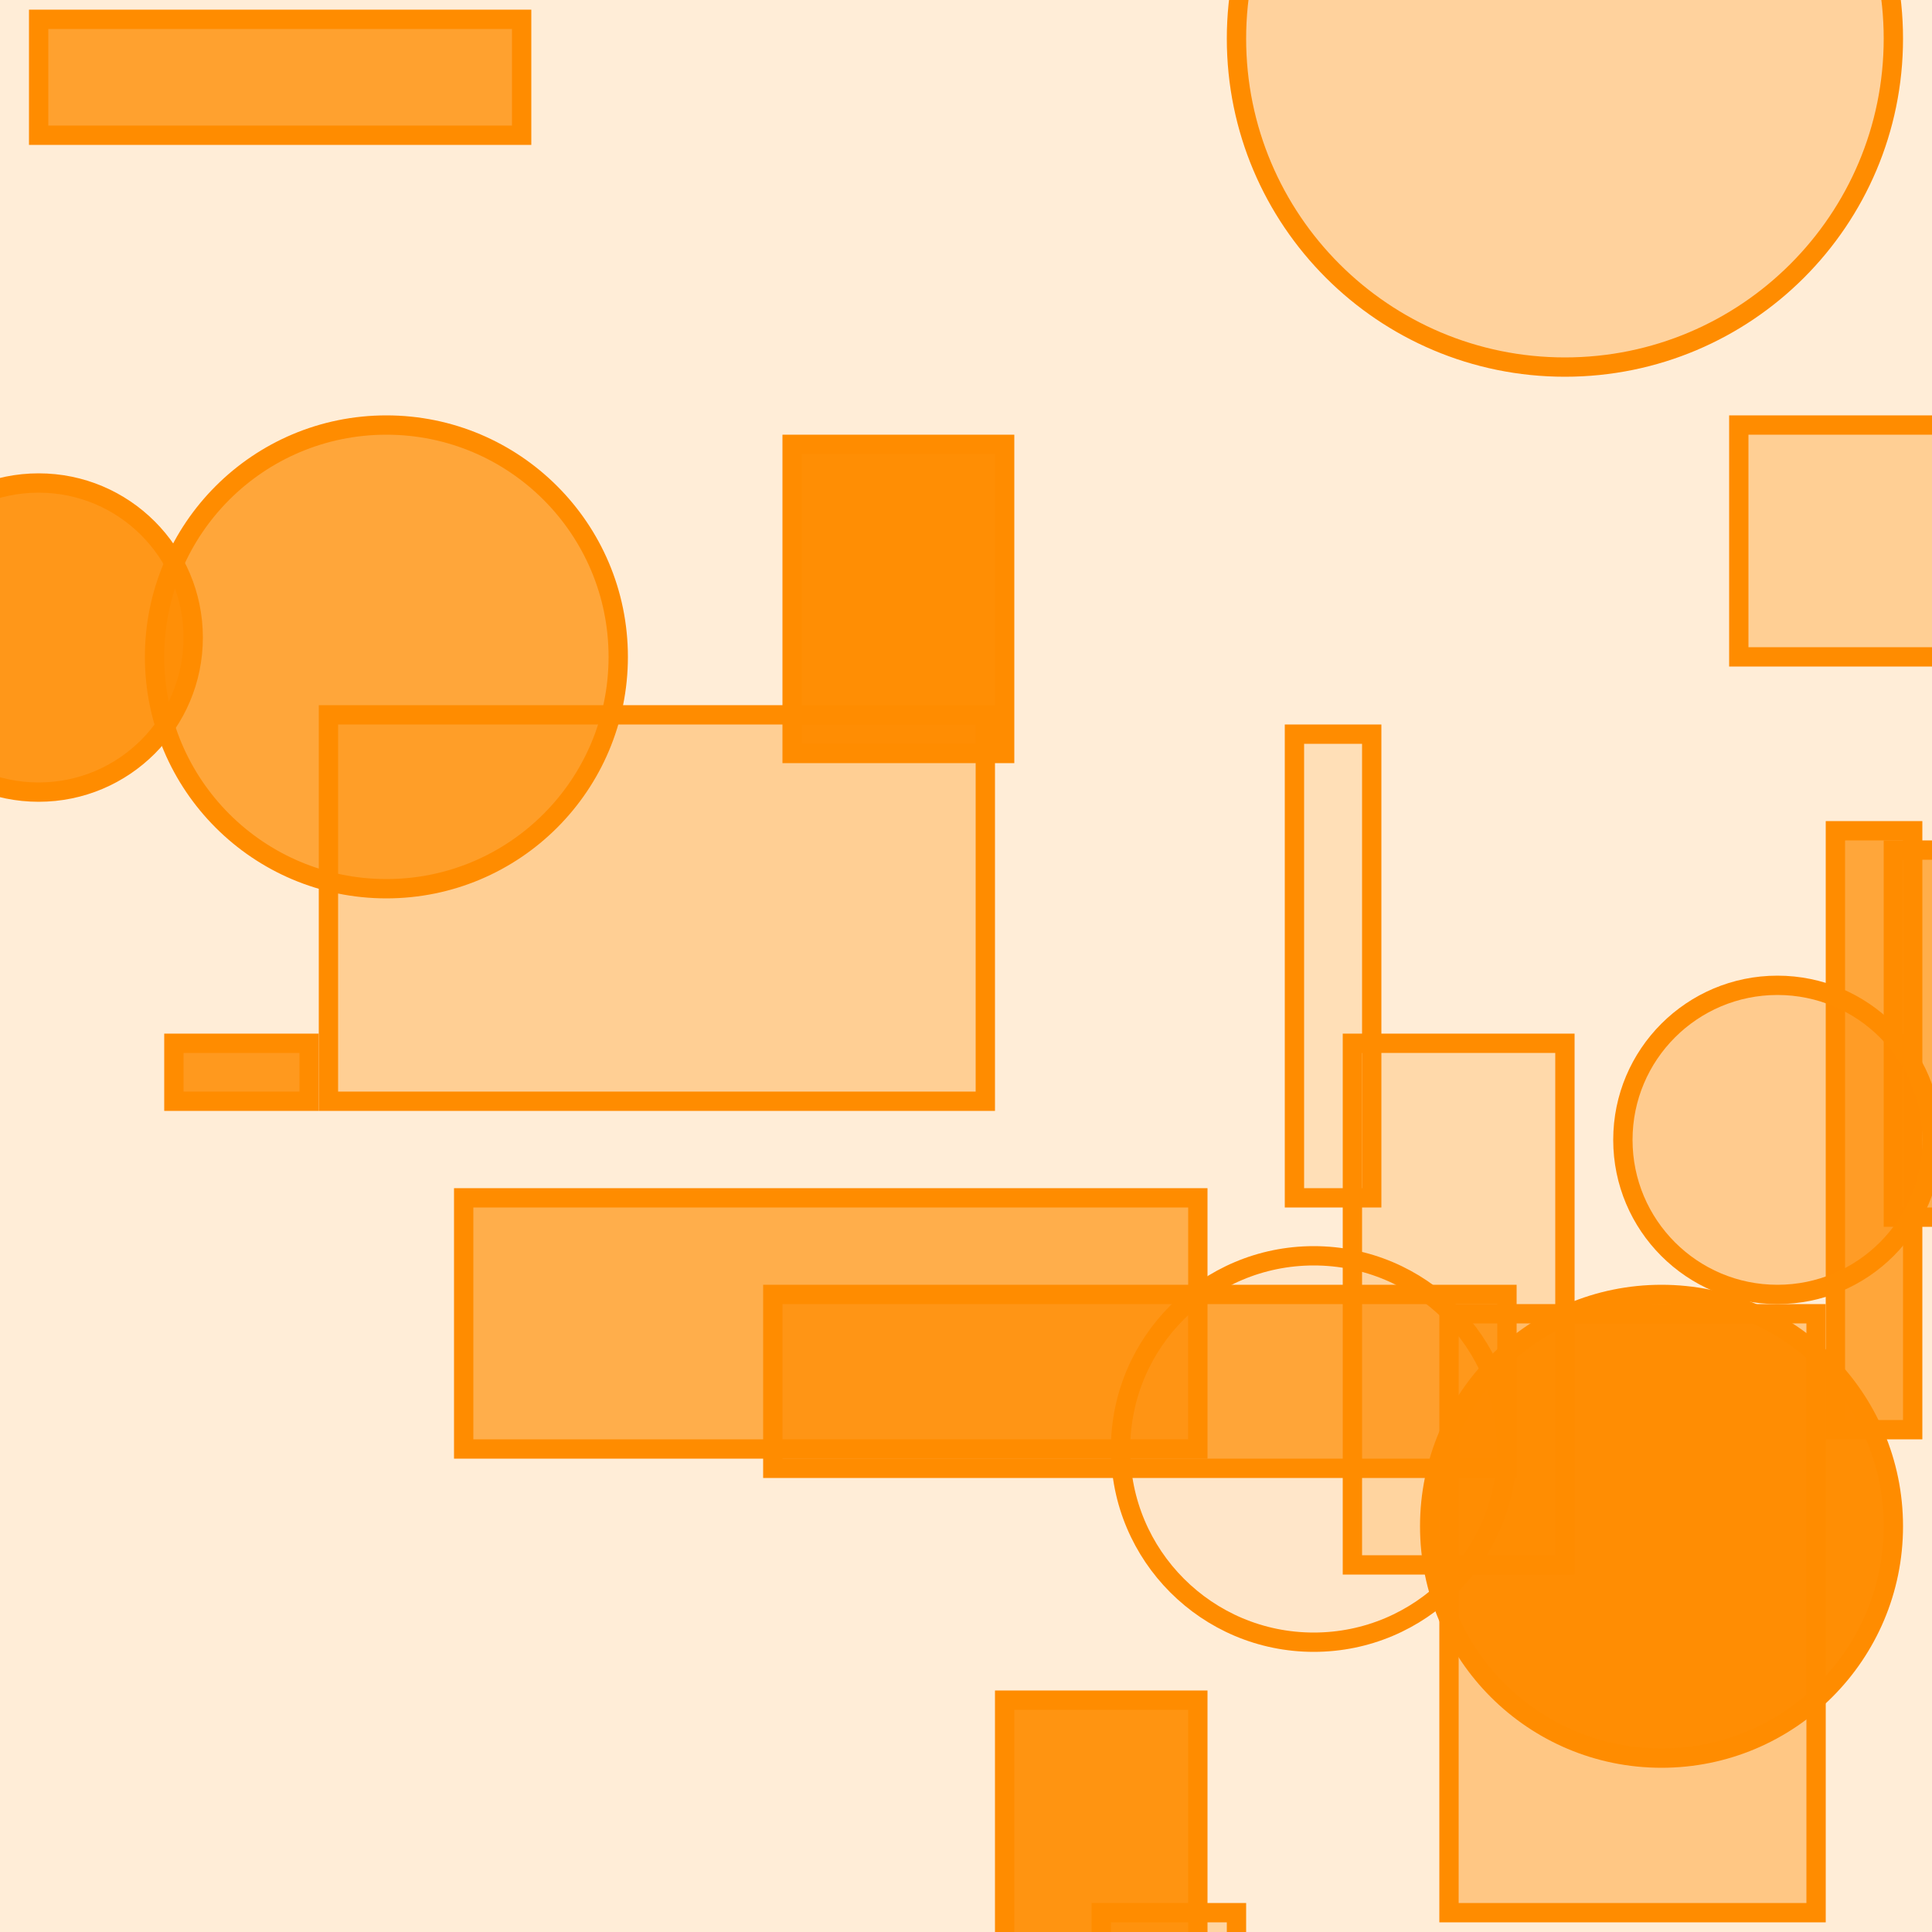
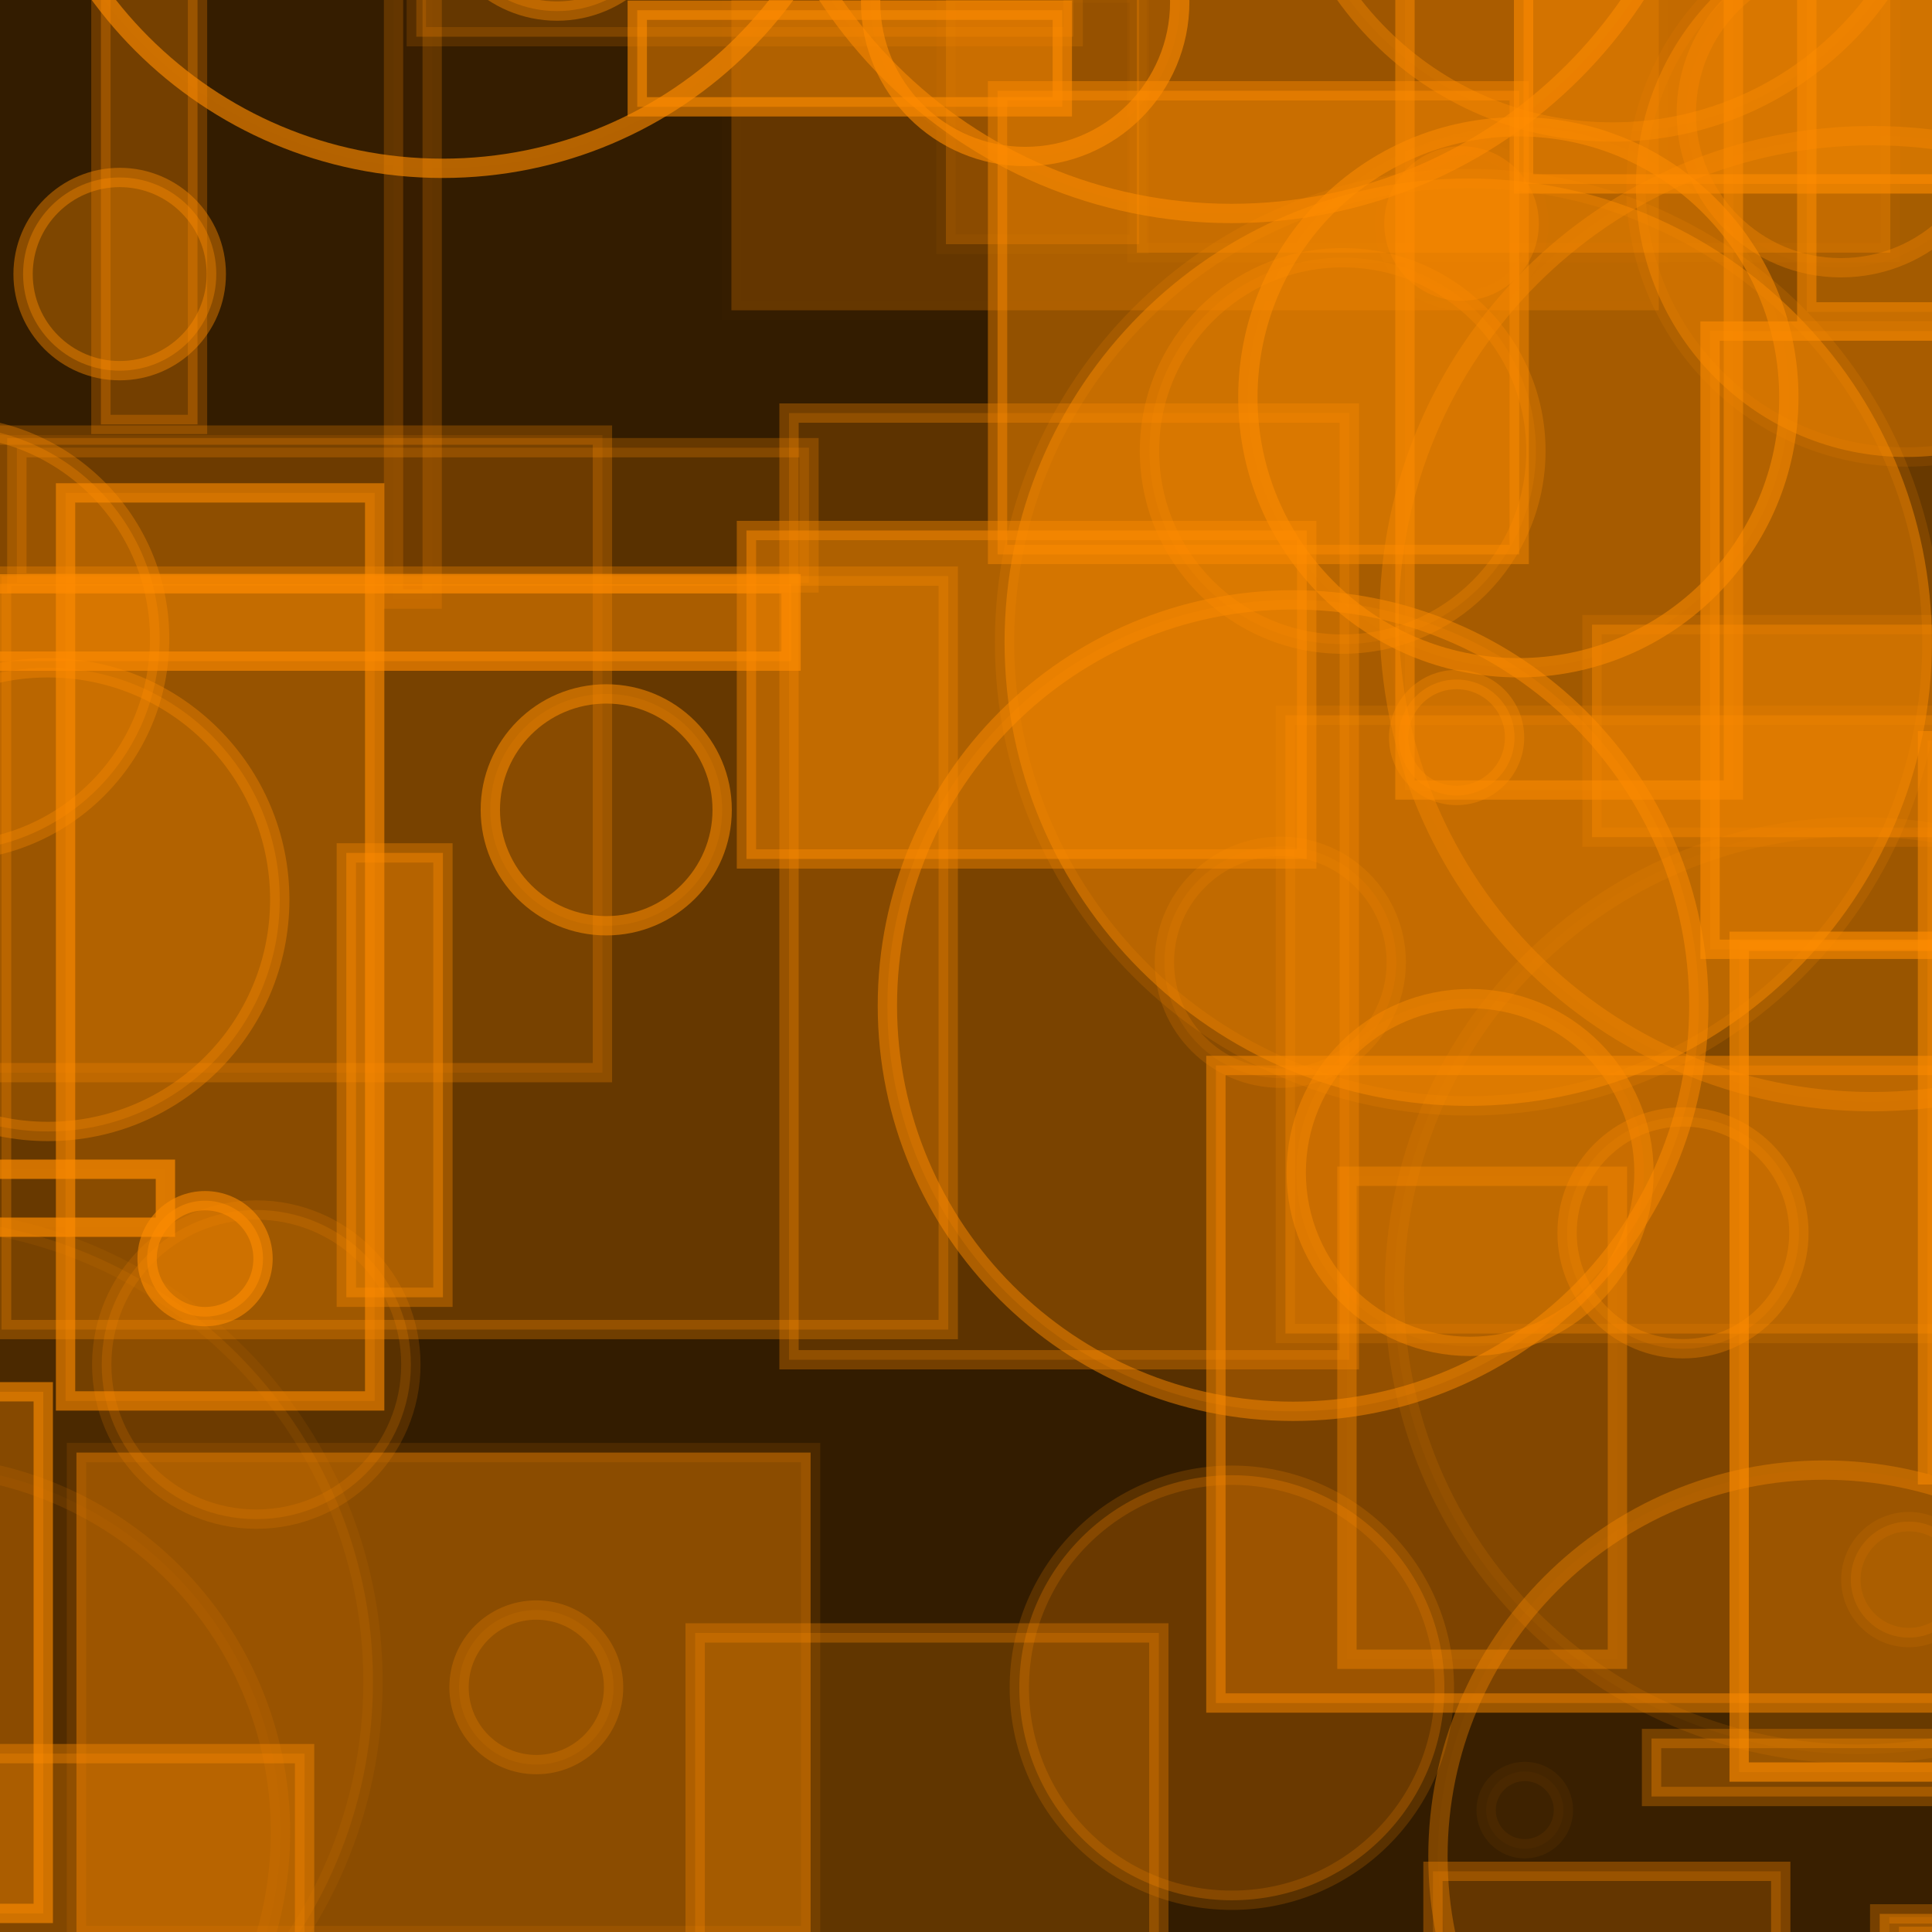
<svg xmlns="http://www.w3.org/2000/svg" width="100" height="100" version="1.1">
-   <rect x="0" y="0" width="100" height="100" fill="rgb(255, 140, 0)" fill-opacity="0.16" />
-   <rect x="90" y="22" width="25" height="12" stroke="rgb(255, 140, 0)" fill="rgb(255, 140, 0)" fill-opacity="0.31" />
-   <rect x="2" y="1" width="25" height="6" stroke="rgb(255, 140, 0)" fill="rgb(255, 140, 0)" fill-opacity="0.78" />
-   <circle cx="2" cy="33" r="8" stroke="rgb(255, 140, 0)" fill="rgb(255, 140, 0)" fill-opacity="0.88" />
-   <rect x="57" y="99" width="7" height="29" stroke="rgb(255, 140, 0)" fill="rgb(255, 140, 0)" fill-opacity="0.25" />
-   <rect x="39" y="88" width="24" height="0" stroke="rgb(255, 140, 0)" fill="rgb(255, 140, 0)" fill-opacity="0.21" />
-   <rect x="67" y="38" width="4" height="24" stroke="rgb(255, 140, 0)" fill="rgb(255, 140, 0)" fill-opacity="0.15" />
-   <rect x="52" y="88" width="10" height="31" stroke="rgb(255, 140, 0)" fill="rgb(255, 140, 0)" fill-opacity="0.92" />
-   <rect x="98" y="44" width="27" height="19" stroke="rgb(255, 140, 0)" fill="rgb(255, 140, 0)" fill-opacity="0.65" />
-   <rect x="40" y="67" width="38" height="9" stroke="rgb(255, 140, 0)" fill="rgb(255, 140, 0)" fill-opacity="0.72" />
-   <rect x="17" y="37" width="34" height="20" stroke="rgb(255, 140, 0)" fill="rgb(255, 140, 0)" fill-opacity="0.31" />
-   <rect x="24" y="62" width="38" height="13" stroke="rgb(255, 140, 0)" fill="rgb(255, 140, 0)" fill-opacity="0.65" />
-   <rect x="75" y="68" width="19" height="31" stroke="rgb(255, 140, 0)" fill="rgb(255, 140, 0)" fill-opacity="0.39" />
-   <rect x="95" y="43" width="4" height="31" stroke="rgb(255, 140, 0)" fill="rgb(255, 140, 0)" fill-opacity="0.73" />
-   <rect x="70" y="54" width="11" height="27" stroke="rgb(255, 140, 0)" fill="rgb(255, 140, 0)" fill-opacity="0.21" />
-   <circle cx="68" cy="75" r="10" stroke="rgb(255, 140, 0)" fill="rgb(255, 140, 0)" fill-opacity="0.07" />
-   <rect x="9" y="54" width="7" height="3" stroke="rgb(255, 140, 0)" fill="rgb(255, 140, 0)" fill-opacity="0.86" />
-   <circle cx="20" cy="34" r="12" stroke="rgb(255, 140, 0)" fill="rgb(255, 140, 0)" fill-opacity="0.73" />
-   <circle cx="86" cy="79" r="12" stroke="rgb(255, 140, 0)" fill="rgb(255, 140, 0)" fill-opacity="0.98" />
-   <circle cx="81" cy="2" r="17" stroke="rgb(255, 140, 0)" fill="rgb(255, 140, 0)" fill-opacity="0.27" />
-   <circle cx="92" cy="59" r="8" stroke="rgb(255, 140, 0)" fill="rgb(255, 140, 0)" fill-opacity="0.34" />
-   <rect x="41" y="23" width="11" height="16" stroke="rgb(255, 140, 0)" fill="rgb(255, 140, 0)" fill-opacity="0.98" />
+   <rect x="0" y="0" width="100" height="100" fill="black" />
+   <rect x="0" y="0" width="100" height="100" fill="rgb(255, 140, 0)" fill-opacity="0.2" />
+   <circle cx="27.759" cy="87.335" r="4" stroke="rgb(255, 140, 0)" fill="rgb(255, 140, 0)" fill-opacity="0.1" stroke-opacity="0.24" />
+   <rect x="4.72" y="-46.975" width="30" height="27" stroke="rgb(255, 140, 0)" fill="rgb(255, 140, 0)" fill-opacity="0.49" stroke-opacity="0.18" />
+   <circle cx="-4.695" cy="87.039" r="24" stroke="rgb(255, 140, 0)" fill="rgb(255, 140, 0)" fill-opacity="0.12" stroke-opacity="0.08" />
+   <rect x="5.615" y="-47.38" width="27" height="30" stroke="rgb(255, 140, 0)" fill="rgb(255, 140, 0)" fill-opacity="0.25" stroke-opacity="0.31" />
+   <rect x="62.935" y="55.148" width="41" height="33" stroke="rgb(255, 140, 0)" fill="rgb(255, 140, 0)" fill-opacity="0.34" stroke-opacity="0.5" />
+   <circle cx="13.266" cy="70.63" r="8" stroke="rgb(255, 140, 0)" fill="rgb(255, 140, 0)" fill-opacity="0.19" stroke-opacity="0.17" />
+   <rect x="38.636" y="27.459" width="29" height="17" stroke="rgb(255, 140, 0)" fill="rgb(255, 140, 0)" fill-opacity="0.5" stroke-opacity="0.4" />
+   <circle cx="63.742" cy="-13.951" r="25" stroke="rgb(255, 140, 0)" fill="rgb(255, 140, 0)" fill-opacity="0.04" stroke-opacity="0.56" />
+   <rect x="66.533" y="37.023" width="46" height="32" stroke="rgb(255, 140, 0)" fill="rgb(255, 140, 0)" fill-opacity="0.33" stroke-opacity="0.16" />
+   <rect x="72.431" y="-21.299" width="21" height="19" stroke="rgb(255, 140, 0)" fill="rgb(255, 140, 0)" fill-opacity="0.42" stroke-opacity="0.25" />
+   <rect x="32.985" y="0.529" width="22" height="5" stroke="rgb(255, 140, 0)" fill="rgb(255, 140, 0)" fill-opacity="0.5" stroke-opacity="0.6" />
+   <circle cx="83.07" cy="39.096" r="0" stroke="rgb(255, 140, 0)" fill="rgb(255, 140, 0)" fill-opacity="0.09" stroke-opacity="0.12" />
+   <rect x="-19.235" y="90.768" width="35" height="30" stroke="rgb(255, 140, 0)" fill="rgb(255, 140, 0)" fill-opacity="0.28" stroke-opacity="0.4" />
+   <circle cx="78.922" cy="93.691" r="2" stroke="rgb(255, 140, 0)" fill="rgb(255, 140, 0)" fill-opacity="0.03" stroke-opacity="0.06" />
+   <rect x="51.633" y="4.698" width="27" height="24" stroke="rgb(255, 140, 0)" fill="rgb(255, 140, 0)" fill-opacity="0.47" stroke-opacity="0.44" />
+   <rect x="37.857" y="-29.938" width="48" height="46" stroke="rgb(255, 140, 0)" fill="rgb(255, 140, 0)" fill-opacity="0.24" stroke-opacity="0.01" />
+   <rect x="99.767" y="38.337" width="50" height="38" stroke="rgb(255, 140, 0)" fill="rgb(255, 140, 0)" fill-opacity="0.24" stroke-opacity="0.52" />
+   <rect x="40.839" y="21.381" width="29" height="49" stroke="rgb(255, 140, 0)" fill="rgb(255, 140, 0)" fill-opacity="0.21" stroke-opacity="0.32" />
+   <circle cx="-25.466" cy="-33.184" r="10" stroke="rgb(255, 140, 0)" fill="rgb(255, 140, 0)" fill-opacity="0.21" stroke-opacity="0.53" />
+   <rect x="0.327" y="-37.946" width="27" height="16" stroke="rgb(255, 140, 0)" fill="rgb(255, 140, 0)" fill-opacity="0.46" stroke-opacity="0.39" />
+   <rect x="20.369" y="-3.992" width="2" height="35" stroke="rgb(255, 140, 0)" fill="rgb(255, 140, 0)" fill-opacity="0.02" stroke-opacity="0.22" />
+   <circle cx="-1.061" cy="-19.883" r="2" stroke="rgb(255, 140, 0)" fill="rgb(255, 140, 0)" fill-opacity="0.3" stroke-opacity="0.43" />
+   <circle cx="63.76" cy="87.357" r="11" stroke="rgb(255, 140, 0)" fill="rgb(255, 140, 0)" fill-opacity="0.27" stroke-opacity="0.19" />
+   <rect x="78.86" y="-32.481" width="22" height="42" stroke="rgb(255, 140, 0)" fill="rgb(255, 140, 0)" fill-opacity="0.49" stroke-opacity="0.6" />
+   <rect x="-27.438" y="60.52" width="36" height="3" stroke="rgb(255, 140, 0)" fill="rgb(255, 140, 0)" fill-opacity="0.01" stroke-opacity="0.7" />
+   <circle cx="92.931" cy="-35.827" r="4" stroke="rgb(255, 140, 0)" fill="rgb(255, 140, 0)" fill-opacity="0.14" stroke-opacity="0.03" />
+   <circle cx="94.428" cy="96.092" r="20" stroke="rgb(255, 140, 0)" fill="rgb(255, 140, 0)" fill-opacity="0.03" stroke-opacity="0.36" />
+   <rect x="58.843" y="-36.923" width="39" height="50" stroke="rgb(255, 140, 0)" fill="rgb(255, 140, 0)" fill-opacity="0.32" stroke-opacity="0.05" />
+   <rect x="-2.054" y="30.221" width="43" height="4" stroke="rgb(255, 140, 0)" fill="rgb(255, 140, 0)" fill-opacity="0.44" stroke-opacity="0.63" />
+   <circle cx="39.309" cy="-33.513" r="24" stroke="rgb(255, 140, 0)" fill="rgb(255, 140, 0)" fill-opacity="0.38" stroke-opacity="0.67" />
+   <circle cx="28.832" cy="-5.427" r="6" stroke="rgb(255, 140, 0)" fill="rgb(255, 140, 0)" fill-opacity="0.31" stroke-opacity="0.4" />
+   <circle cx="22.145" cy="-45.038" r="5" stroke="rgb(255, 140, 0)" fill="rgb(255, 140, 0)" fill-opacity="0.09" stroke-opacity="0.31" />
+   <circle cx="20.302" cy="-24.051" r="21" stroke="rgb(255, 140, 0)" fill="rgb(255, 140, 0)" fill-opacity="0.23" stroke-opacity="0.07" />
+   <circle cx="87.111" cy="63.811" r="6" stroke="rgb(255, 140, 0)" fill="rgb(255, 140, 0)" fill-opacity="0.17" stroke-opacity="0.31" />
+   <rect x="98.29" y="99.725" width="9" height="40" stroke="rgb(255, 140, 0)" fill="rgb(255, 140, 0)" fill-opacity="0.34" stroke-opacity="0.18" />
+   <circle cx="-29.622" cy="75.848" r="14" stroke="rgb(255, 140, 0)" fill="rgb(255, 140, 0)" fill-opacity="0.05" stroke-opacity="0.55" />
+   <rect x="-25.956" y="71.161" width="3" height="31" stroke="rgb(255, 140, 0)" fill="rgb(255, 140, 0)" fill-opacity="0.35" stroke-opacity="0.38" />
+   <rect x="69.812" y="-30.143" width="27" height="13" stroke="rgb(255, 140, 0)" fill="rgb(255, 140, 0)" fill-opacity="0.08" stroke-opacity="0.4" />
+   <rect x="93.518" y="-5.857" width="32" height="22" stroke="rgb(255, 140, 0)" fill="rgb(255, 140, 0)" fill-opacity="0.21" stroke-opacity="0.52" />
+   <rect x="79.716" y="-37.996" width="25" height="6" stroke="rgb(255, 140, 0)" fill="rgb(255, 140, 0)" fill-opacity="0.32" stroke-opacity="0.41" />
+   <rect x="-9.818" y="22.52" width="41" height="33" stroke="rgb(255, 140, 0)" fill="rgb(255, 140, 0)" fill-opacity="0.12" stroke-opacity="0.26" />
+   <rect x="97.293" y="99.062" width="21" height="9" stroke="rgb(255, 140, 0)" fill="rgb(255, 140, 0)" fill-opacity="0.4" stroke-opacity="0.31" />
+   <rect x="0.081" y="29.818" width="49" height="39" stroke="rgb(255, 140, 0)" fill="rgb(255, 140, 0)" fill-opacity="0.25" stroke-opacity="0.3" />
+   <circle cx="39.208" cy="-31.578" r="11" stroke="rgb(255, 140, 0)" fill="rgb(255, 140, 0)" fill-opacity="0.07" stroke-opacity="0.26" />
+   <circle cx="22.906" cy="-13.288" r="22" stroke="rgb(255, 140, 0)" fill="rgb(255, 140, 0)" fill-opacity="0.01" stroke-opacity="0.63" />
+   <circle cx="83.456" cy="-10.166" r="17" stroke="rgb(255, 140, 0)" fill="rgb(255, 140, 0)" fill-opacity="0.06" stroke-opacity="0.4" />
+   <circle cx="-11.825" cy="-48.437" r="0" stroke="rgb(255, 140, 0)" fill="rgb(255, 140, 0)" fill-opacity="0.36" stroke-opacity="0.22" />
+   <rect x="-42.741" y="12.936" width="30" height="13" stroke="rgb(255, 140, 0)" fill="rgb(255, 140, 0)" fill-opacity="0.46" stroke-opacity="0.67" />
+   <rect x="90.018" y="48.721" width="22" height="43" stroke="rgb(255, 140, 0)" fill="rgb(255, 140, 0)" fill-opacity="0.2" stroke-opacity="0.63" />
+   <circle cx="69.497" cy="23.339" r="10" stroke="rgb(255, 140, 0)" fill="rgb(255, 140, 0)" fill-opacity="0.15" stroke-opacity="0.29" />
+   <circle cx="-27.561" cy="-32.19" r="14" stroke="rgb(255, 140, 0)" fill="rgb(255, 140, 0)" fill-opacity="0.35" stroke-opacity="0.09" />
+   <rect x="-21.182" y="51.723" width="9" height="25" stroke="rgb(255, 140, 0)" fill="rgb(255, 140, 0)" fill-opacity="0.35" stroke-opacity="0.49" />
+   <circle cx="98.675" cy="9.654" r="14" stroke="rgb(255, 140, 0)" fill="rgb(255, 140, 0)" fill-opacity="0.42" stroke-opacity="0.12" />
+   <circle cx="39.956" cy="-39.457" r="16" stroke="rgb(255, 140, 0)" fill="rgb(255, 140, 0)" fill-opacity="0.47" stroke-opacity="0.14" />
+   <circle cx="38.341" cy="-24.89" r="20" stroke="rgb(255, 140, 0)" fill="rgb(255, 140, 0)" fill-opacity="0.4" stroke-opacity="0.35" />
+   <rect x="35.981" y="84.52" width="24" height="40" stroke="rgb(255, 140, 0)" fill="rgb(255, 140, 0)" fill-opacity="0.23" stroke-opacity="0.31" />
+   <rect x="48.962" y="-0.36" width="10" height="13" stroke="rgb(255, 140, 0)" fill="rgb(255, 140, 0)" fill-opacity="0.25" stroke-opacity="0.05" />
+   <rect x="3.957" y="75.185" width="38" height="25" stroke="rgb(255, 140, 0)" fill="rgb(255, 140, 0)" fill-opacity="0.43" stroke-opacity="0.12" />
+   <rect x="50.771" y="-49.058" width="16" height="41" stroke="rgb(255, 140, 0)" fill="rgb(255, 140, 0)" fill-opacity="0.49" stroke-opacity="0.2" />
+   <circle cx="31.379" cy="41.917" r="6" stroke="rgb(255, 140, 0)" fill="rgb(255, 140, 0)" fill-opacity="0.13" stroke-opacity="0.55" />
+   <circle cx="98.801" cy="81.76" r="3" stroke="rgb(255, 140, 0)" fill="rgb(255, 140, 0)" fill-opacity="0.16" stroke-opacity="0.12" />
+   <circle cx="-31.23" cy="-22.698" r="24" stroke="rgb(255, 140, 0)" fill="rgb(255, 140, 0)" fill-opacity="0.17" stroke-opacity="0.33" />
+   <circle cx="76.092" cy="60.689" r="9" stroke="rgb(255, 140, 0)" fill="rgb(255, 140, 0)" fill-opacity="0.08" stroke-opacity="0.43" />
+   <circle cx="66.27" cy="49.806" r="6" stroke="rgb(255, 140, 0)" fill="rgb(255, 140, 0)" fill-opacity="0.12" stroke-opacity="0.19" />
+   <circle cx="10.614" cy="65.148" r="3" stroke="rgb(255, 140, 0)" fill="rgb(255, 140, 0)" fill-opacity="0.49" stroke-opacity="0.58" />
+   <circle cx="-7.041" cy="66.864" r="1" stroke="rgb(255, 140, 0)" fill="rgb(255, 140, 0)" fill-opacity="0.15" stroke-opacity="0.05" />
+   <rect x="17.926" y="44.146" width="5" height="23" stroke="rgb(255, 140, 0)" fill="rgb(255, 140, 0)" fill-opacity="0.45" stroke-opacity="0.35" />
+   <circle cx="-19.498" cy="70.97" r="4" stroke="rgb(255, 140, 0)" fill="rgb(255, 140, 0)" fill-opacity="0.0" stroke-opacity="0.47" />
+   <circle cx="78.976" cy="-49.538" r="23" stroke="rgb(255, 140, 0)" fill="rgb(255, 140, 0)" fill-opacity="0.29" stroke-opacity="0.6" />
+   <rect x="-43.597" y="-16.382" width="13" height="40" stroke="rgb(255, 140, 0)" fill="rgb(255, 140, 0)" fill-opacity="0.17" stroke-opacity="0.09" />
+   <circle cx="95.284" cy="5.859" r="8" stroke="rgb(255, 140, 0)" fill="rgb(255, 140, 0)" fill-opacity="0.03" stroke-opacity="0.34" />
+   <circle cx="6.195" cy="14.186" r="5" stroke="rgb(255, 140, 0)" fill="rgb(255, 140, 0)" fill-opacity="0.37" stroke-opacity="0.43" />
+   <rect x="0.872" y="23.172" width="41" height="7" stroke="rgb(255, 140, 0)" fill="rgb(255, 140, 0)" fill-opacity="0.19" stroke-opacity="0.25" />
+   <circle cx="-34.76" cy="-29.177" r="0" stroke="rgb(255, 140, 0)" fill="rgb(255, 140, 0)" fill-opacity="0.5" stroke-opacity="0.04" />
+   <circle cx="-2.737" cy="33.059" r="11" stroke="rgb(255, 140, 0)" fill="rgb(255, 140, 0)" fill-opacity="0.31" stroke-opacity="0.33" />
+   <rect x="21.548" y="-13.1" width="34" height="15" stroke="rgb(255, 140, 0)" fill="rgb(255, 140, 0)" fill-opacity="0.24" stroke-opacity="0.16" />
+   <circle cx="53.063" cy="0.101" r="8" stroke="rgb(255, 140, 0)" fill="rgb(255, 140, 0)" fill-opacity="0.06" stroke-opacity="0.61" />
+   <circle cx="78.59" cy="20.562" r="14" stroke="rgb(255, 140, 0)" fill="rgb(255, 140, 0)" fill-opacity="0.05" stroke-opacity="0.53" />
+   <rect x="72.72" y="-4.109" width="17" height="45" stroke="rgb(255, 140, 0)" fill="rgb(255, 140, 0)" fill-opacity="0.11" stroke-opacity="0.51" />
+   <circle cx="42.721" cy="-36.96" r="14" stroke="rgb(255, 140, 0)" fill="rgb(255, 140, 0)" fill-opacity="0.36" stroke-opacity="0.13" />
+   <rect x="85.483" y="89.986" width="37" height="3" stroke="rgb(255, 140, 0)" fill="rgb(255, 140, 0)" fill-opacity="0.35" stroke-opacity="0.3" />
+   <circle cx="96.171" cy="66.79" r="24" stroke="rgb(255, 140, 0)" fill="rgb(255, 140, 0)" fill-opacity="0.05" stroke-opacity="0.13" />
+   <circle cx="7.806" cy="97.744" r="0" stroke="rgb(255, 140, 0)" fill="rgb(255, 140, 0)" fill-opacity="0.29" stroke-opacity="0.64" />
+   <circle cx="96.903" cy="32.021" r="25" stroke="rgb(255, 140, 0)" fill="rgb(255, 140, 0)" fill-opacity="0.03" stroke-opacity="0.36" />
+   <rect x="3.393" y="25.512" width="16" height="47" stroke="rgb(255, 140, 0)" fill="rgb(255, 140, 0)" fill-opacity="0.23" stroke-opacity="0.61" />
+   <rect x="12.128" y="-43.879" width="37" height="33" stroke="rgb(255, 140, 0)" fill="rgb(255, 140, 0)" fill-opacity="0.23" stroke-opacity="0.09" />
+   <rect x="-15.761" y="72.038" width="18" height="27" stroke="rgb(255, 140, 0)" fill="rgb(255, 140, 0)" fill-opacity="0.33" stroke-opacity="0.62" />
+   <circle cx="66.931" cy="52.049" r="21" stroke="rgb(255, 140, 0)" fill="rgb(255, 140, 0)" fill-opacity="0.18" stroke-opacity="0.49" />
+   <circle cx="-4.482" cy="94.834" r="19" stroke="rgb(255, 140, 0)" fill="rgb(255, 140, 0)" fill-opacity="0.04" stroke-opacity="0.12" />
+   <rect x="69.717" y="60.883" width="14" height="25" stroke="rgb(255, 140, 0)" fill="rgb(255, 140, 0)" fill-opacity="0.03" stroke-opacity="0.38" />
+   <rect x="88.513" y="17.136" width="28" height="32" stroke="rgb(255, 140, 0)" fill="rgb(255, 140, 0)" fill-opacity="0.24" stroke-opacity="0.6" />
+   <rect x="82.402" y="32.332" width="25" height="11" stroke="rgb(255, 140, 0)" fill="rgb(255, 140, 0)" fill-opacity="0.38" stroke-opacity="0.17" />
+   <rect x="5.223" y="-7.031" width="5" height="29" stroke="rgb(255, 140, 0)" fill="rgb(255, 140, 0)" fill-opacity="0.32" stroke-opacity="0.27" />
+   <rect x="74.171" y="96.86" width="18" height="42" stroke="rgb(255, 140, 0)" fill="rgb(255, 140, 0)" fill-opacity="0.22" stroke-opacity="0.34" />
+   <circle cx="40.882" cy="71.159" r="0" stroke="rgb(255, 140, 0)" fill="rgb(255, 140, 0)" fill-opacity="0.3" stroke-opacity="0.32" />
+   <circle cx="75.393" cy="38.172" r="3" stroke="rgb(255, 140, 0)" fill="rgb(255, 140, 0)" fill-opacity="0.34" stroke-opacity="0.35" />
+   <rect x="-30.169" y="-16.37" width="49" height="7" stroke="rgb(255, 140, 0)" fill="rgb(255, 140, 0)" fill-opacity="0.25" stroke-opacity="0.41" />
+   <circle cx="75.649" cy="11.569" r="4" stroke="rgb(255, 140, 0)" fill="rgb(255, 140, 0)" fill-opacity="0.34" stroke-opacity="0.04" />
+   <circle cx="2.48" cy="46.564" r="12" stroke="rgb(255, 140, 0)" fill="rgb(255, 140, 0)" fill-opacity="0.26" stroke-opacity="0.36" />
+   <rect x="2.856" y="-22.219" width="29" height="11" stroke="rgb(255, 140, 0)" fill="rgb(255, 140, 0)" fill-opacity="0.18" stroke-opacity="0.31" />
+   <circle cx="75.996" cy="33.24" r="24" stroke="rgb(255, 140, 0)" fill="rgb(255, 140, 0)" fill-opacity="0.47" stroke-opacity="0.16" />
</svg>
